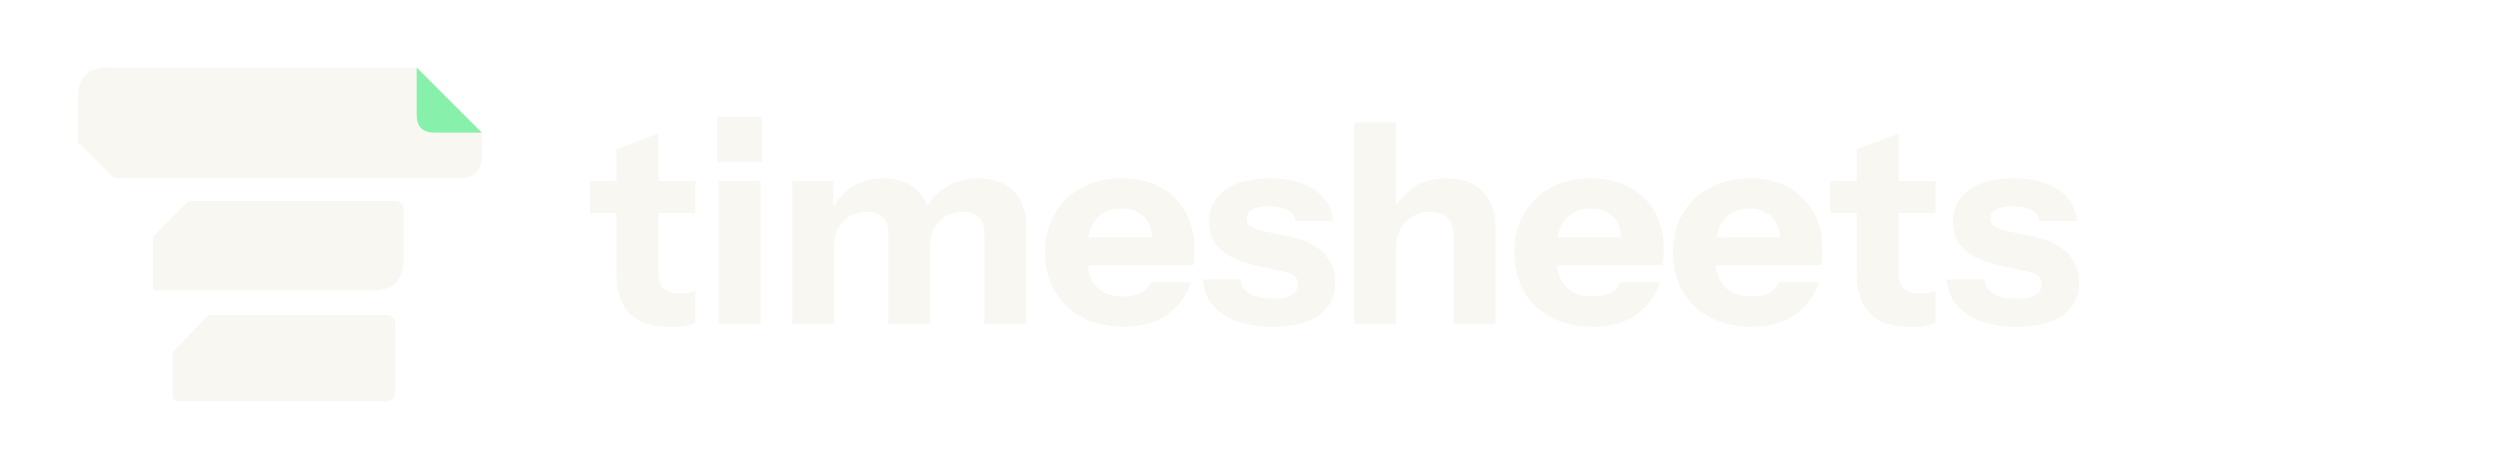
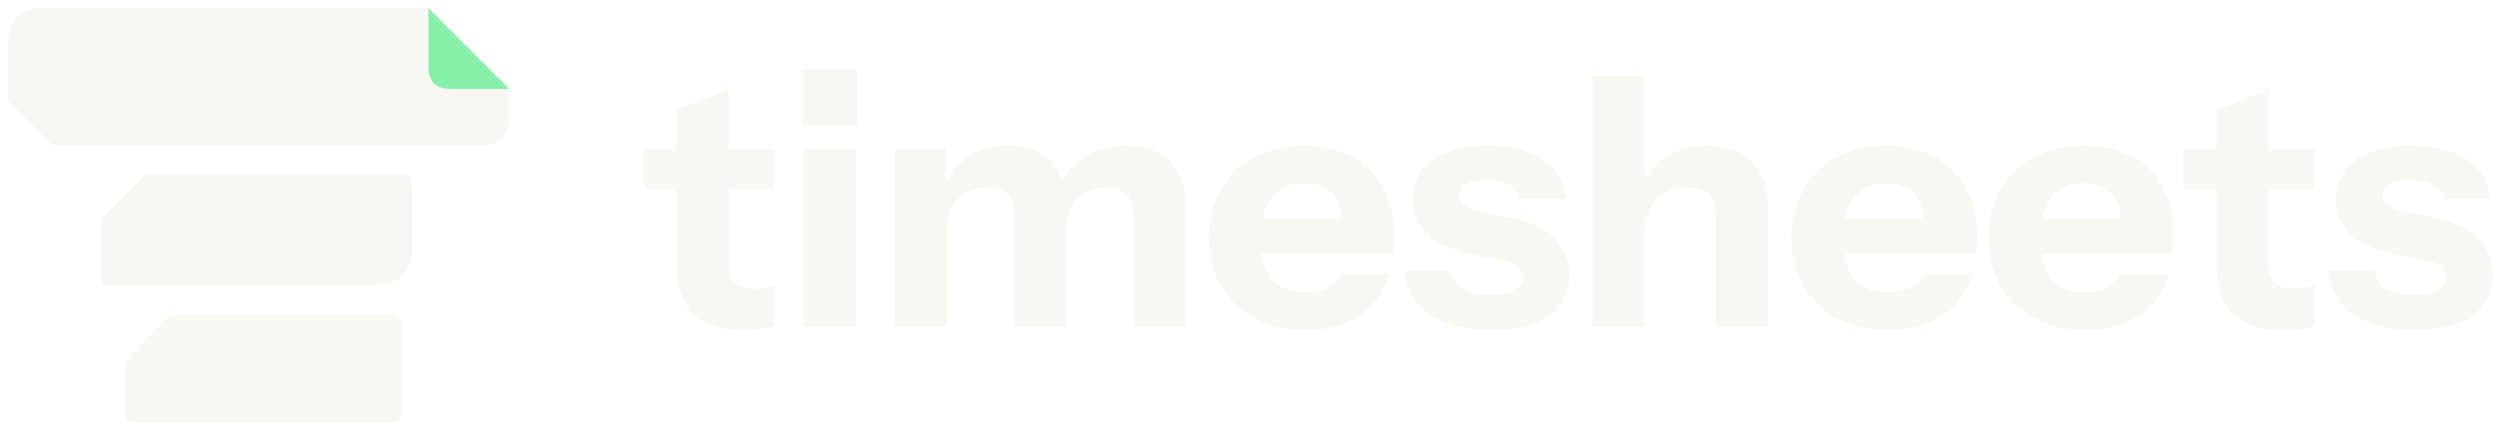
- <svg xmlns="http://www.w3.org/2000/svg" width="1536" height="288" viewBox="0 0 1536 288" role="img" aria-labelledby="title">
-   <g transform="translate(48 41.5) scale(0.5)" fill="#F9F7F2">
-     <path d="M36 0H416L496 80V108Q496 136 468 136H44L0 92V36Q0 0 36 0Z" />
-     <path d="M136 164H388Q400 164 400 176V236Q400 274 362 274H92V208Z" />
-     <path d="M160 304H378Q390 304 390 316V398Q390 410 378 410H124Q116 410 116 402V350Z" />
-     <path d="M416 0L496 80H438Q416 80 416 58Z" fill="#87F1AC" />
-   </g>
-   <g fill="#F9F7F2" aria-label="timesheets" transform="translate(360 199) scale(0.172 -0.172)">
-     <path transform="translate(0 0)" d="M302 -11Q204 -11 156.5 36.5Q109 84 109 181V624L259 680V176Q259 142 278.0 125.0Q297 108 337 108Q352 108 365.0 111.0Q378 114 391 118V4Q378 -3 354.5 -7.0Q331 -11 302 -11ZM14 396V510H391V396Z" />
-     <path transform="translate(414.0233 0)" d="M60 0V510H210V0ZM55 578V740H215V578Z" />
-     <path transform="translate(677.0465 0)" d="M60 0V510H207V390H210V0ZM403 0V324Q403 363 382.5 381.5Q362 400 325 400Q293 400 266.5 385.5Q240 371 225.0 344.5Q210 318 210 282L197 397Q222 453 269.5 486.5Q317 520 384 520Q464 520 508.5 475.0Q553 430 553 362V0ZM746 0V324Q746 363 725.5 381.5Q705 400 668 400Q636 400 609.5 385.5Q583 371 568.0 344.5Q553 318 553 282L530 397Q555 453 604.5 486.5Q654 520 724 520Q807 520 851.5 473.5Q896 427 896 352V0Z" />
-     <path transform="translate(1620.07 0)" d="M300 -10Q215 -10 152.0 23.5Q89 57 54.5 117.0Q20 177 20 255Q20 334 54.5 393.5Q89 453 151.0 486.5Q213 520 295 520Q374 520 432.0 488.0Q490 456 522.0 399.0Q554 342 554 265Q554 249 553.0 235.5Q552 222 550 210H108V309H429L403 291Q403 353 373.5 382.5Q344 412 293 412Q234 412 201.5 372.0Q169 332 169 252Q169 174 201.5 136.0Q234 98 299 98Q335 98 361.0 110.0Q387 122 400 149H541Q516 75 455.5 32.5Q395 -10 300 -10Z" />
-     <path transform="translate(2187.093 0)" d="M266 -10Q154 -10 88.0 35.0Q22 80 16 159H150Q155 125 184.5 107.5Q214 90 266 90Q313 90 334.5 103.5Q356 117 356 142Q356 161 343.5 171.5Q331 182 298 189L216 206Q125 225 82.0 263.5Q39 302 39 363Q39 437 96.0 478.5Q153 520 255 520Q356 520 416.0 479.5Q476 439 482 367H348Q344 393 320.0 406.5Q296 420 252 420Q212 420 192.5 408.5Q173 397 173 376Q173 358 189.0 347.5Q205 337 242 329L334 310Q411 294 450.5 250.5Q490 207 490 148Q490 73 431.5 31.5Q373 -10 266 -10Z" />
-     <path transform="translate(2684.116 0)" d="M60 0V720H210V0ZM415 0V316Q415 358 393.5 379.0Q372 400 331 400Q296 400 268.5 384.0Q241 368 225.5 340.0Q210 312 210 274L197 397Q222 453 270.5 486.5Q319 520 390 520Q475 520 520.0 472.5Q565 425 565 345V0Z" />
-     <path transform="translate(3296.14 0)" d="M300 -10Q215 -10 152.0 23.5Q89 57 54.5 117.0Q20 177 20 255Q20 334 54.5 393.5Q89 453 151.0 486.5Q213 520 295 520Q374 520 432.0 488.0Q490 456 522.0 399.0Q554 342 554 265Q554 249 553.0 235.5Q552 222 550 210H108V309H429L403 291Q403 353 373.5 382.5Q344 412 293 412Q234 412 201.5 372.0Q169 332 169 252Q169 174 201.5 136.0Q234 98 299 98Q335 98 361.0 110.0Q387 122 400 149H541Q516 75 455.5 32.5Q395 -10 300 -10Z" />
-     <path transform="translate(3863.163 0)" d="M300 -10Q215 -10 152.0 23.5Q89 57 54.5 117.0Q20 177 20 255Q20 334 54.5 393.5Q89 453 151.0 486.5Q213 520 295 520Q374 520 432.0 488.0Q490 456 522.0 399.0Q554 342 554 265Q554 249 553.0 235.5Q552 222 550 210H108V309H429L403 291Q403 353 373.5 382.5Q344 412 293 412Q234 412 201.5 372.0Q169 332 169 252Q169 174 201.5 136.0Q234 98 299 98Q335 98 361.0 110.0Q387 122 400 149H541Q516 75 455.5 32.5Q395 -10 300 -10Z" />
-     <path transform="translate(4430.186 0)" d="M302 -11Q204 -11 156.5 36.5Q109 84 109 181V624L259 680V176Q259 142 278.0 125.0Q297 108 337 108Q352 108 365.0 111.0Q378 114 391 118V4Q378 -3 354.5 -7.0Q331 -11 302 -11ZM14 396V510H391V396Z" />
-     <path transform="translate(4844.209 0)" d="M266 -10Q154 -10 88.0 35.0Q22 80 16 159H150Q155 125 184.5 107.5Q214 90 266 90Q313 90 334.5 103.5Q356 117 356 142Q356 161 343.5 171.5Q331 182 298 189L216 206Q125 225 82.0 263.5Q39 302 39 363Q39 437 96.0 478.5Q153 520 255 520Q356 520 416.0 479.5Q476 439 482 367H348Q344 393 320.0 406.5Q296 420 252 420Q212 420 192.5 408.5Q173 397 173 376Q173 358 189.0 347.5Q205 337 242 329L334 310Q411 294 450.5 250.5Q490 207 490 148Q490 73 431.5 31.5Q373 -10 266 -10Z" />
+ <svg xmlns="http://www.w3.org/2000/svg" width="1237" height="213" viewBox="0 0 1237 213" role="img" aria-labelledby="title">
+   <g transform="translate(-44 -37.5)">
+     <g class="ink" transform="translate(48 41.5) scale(0.5)" fill="#F9F7F2">
+       <path d="M36 0H416L496 80V108Q496 136 468 136H44L0 92V36Q0 0 36 0Z" />
+       <path d="M136 164H388Q400 164 400 176V236Q400 274 362 274H92V208Z" />
+       <path d="M160 304H378Q390 304 390 316V398Q390 410 378 410H124Q116 410 116 402V350Z" />
+       <path class="fold" d="M416 0L496 80H438Q416 80 416 58Z" fill="#87F1AC" />
+     </g>
+     <g class="ink" fill="#F9F7F2" aria-label="timesheets" transform="translate(360 199) scale(0.172 -0.172)">
+       <path transform="translate(0 0)" d="M302 -11Q204 -11 156.5 36.5Q109 84 109 181V624L259 680V176Q259 142 278.0 125.0Q297 108 337 108Q352 108 365.0 111.0Q378 114 391 118V4Q378 -3 354.5 -7.0Q331 -11 302 -11ZM14 396V510H391V396Z" />
+       <path transform="translate(414.0233 0)" d="M60 0V510H210V0ZM55 578V740H215V578Z" />
+       <path transform="translate(677.0465 0)" d="M60 0V510H207V390H210V0ZM403 0V324Q403 363 382.5 381.5Q362 400 325 400Q293 400 266.5 385.5Q240 371 225.0 344.5Q210 318 210 282L197 397Q222 453 269.5 486.5Q317 520 384 520Q464 520 508.5 475.0Q553 430 553 362V0ZM746 0V324Q746 363 725.5 381.5Q705 400 668 400Q636 400 609.5 385.5Q583 371 568.0 344.5Q553 318 553 282L530 397Q555 453 604.5 486.5Q654 520 724 520Q807 520 851.5 473.5Q896 427 896 352V0Z" />
+       <path transform="translate(1620.07 0)" d="M300 -10Q215 -10 152.0 23.5Q89 57 54.5 117.0Q20 177 20 255Q20 334 54.5 393.5Q89 453 151.0 486.5Q213 520 295 520Q374 520 432.0 488.0Q490 456 522.0 399.0Q554 342 554 265Q554 249 553.0 235.5Q552 222 550 210H108V309H429L403 291Q403 353 373.5 382.5Q344 412 293 412Q234 412 201.5 372.0Q169 332 169 252Q169 174 201.5 136.0Q234 98 299 98Q335 98 361.0 110.0Q387 122 400 149H541Q516 75 455.5 32.5Q395 -10 300 -10Z" />
+       <path transform="translate(2187.093 0)" d="M266 -10Q154 -10 88.0 35.0Q22 80 16 159H150Q155 125 184.5 107.5Q214 90 266 90Q313 90 334.5 103.5Q356 117 356 142Q356 161 343.5 171.5Q331 182 298 189L216 206Q125 225 82.0 263.5Q39 302 39 363Q39 437 96.0 478.5Q153 520 255 520Q356 520 416.0 479.5Q476 439 482 367H348Q344 393 320.0 406.5Q296 420 252 420Q212 420 192.5 408.5Q173 397 173 376Q173 358 189.0 347.5Q205 337 242 329L334 310Q411 294 450.5 250.5Q490 207 490 148Q490 73 431.5 31.5Q373 -10 266 -10Z" />
+       <path transform="translate(2684.116 0)" d="M60 0V720H210V0ZM415 0V316Q415 358 393.5 379.0Q372 400 331 400Q296 400 268.5 384.0Q241 368 225.5 340.0Q210 312 210 274L197 397Q222 453 270.5 486.5Q319 520 390 520Q475 520 520.0 472.5Q565 425 565 345V0Z" />
+       <path transform="translate(3296.14 0)" d="M300 -10Q215 -10 152.0 23.5Q89 57 54.5 117.0Q20 177 20 255Q20 334 54.5 393.5Q89 453 151.0 486.5Q213 520 295 520Q374 520 432.0 488.0Q490 456 522.0 399.0Q554 342 554 265Q554 249 553.0 235.5Q552 222 550 210H108V309H429L403 291Q403 353 373.5 382.5Q344 412 293 412Q234 412 201.5 372.0Q169 332 169 252Q169 174 201.5 136.0Q234 98 299 98Q335 98 361.0 110.0Q387 122 400 149H541Q516 75 455.5 32.5Q395 -10 300 -10Z" />
+       <path transform="translate(3863.163 0)" d="M300 -10Q215 -10 152.0 23.5Q89 57 54.5 117.0Q20 177 20 255Q20 334 54.5 393.5Q89 453 151.0 486.5Q213 520 295 520Q374 520 432.0 488.0Q490 456 522.0 399.0Q554 342 554 265Q554 249 553.0 235.5Q552 222 550 210H108V309H429L403 291Q403 353 373.5 382.5Q344 412 293 412Q234 412 201.5 372.0Q169 332 169 252Q169 174 201.5 136.0Q234 98 299 98Q335 98 361.0 110.0Q387 122 400 149H541Q516 75 455.5 32.5Q395 -10 300 -10Z" />
+       <path transform="translate(4430.186 0)" d="M302 -11Q204 -11 156.5 36.5Q109 84 109 181V624L259 680V176Q259 142 278.0 125.0Q297 108 337 108Q352 108 365.0 111.0Q378 114 391 118V4Q378 -3 354.5 -7.0Q331 -11 302 -11ZM14 396V510H391V396Z" />
+       <path transform="translate(4844.209 0)" d="M266 -10Q154 -10 88.0 35.0Q22 80 16 159H150Q155 125 184.5 107.5Q214 90 266 90Q313 90 334.5 103.5Q356 117 356 142Q356 161 343.5 171.5Q331 182 298 189L216 206Q125 225 82.0 263.5Q39 302 39 363Q39 437 96.0 478.5Q153 520 255 520Q356 520 416.0 479.5Q476 439 482 367H348Q344 393 320.0 406.5Q296 420 252 420Q212 420 192.5 408.5Q173 397 173 376Q173 358 189.0 347.5Q205 337 242 329L334 310Q411 294 450.5 250.5Q490 207 490 148Q490 73 431.5 31.5Q373 -10 266 -10Z" />
+     </g>
  </g>
</svg>
